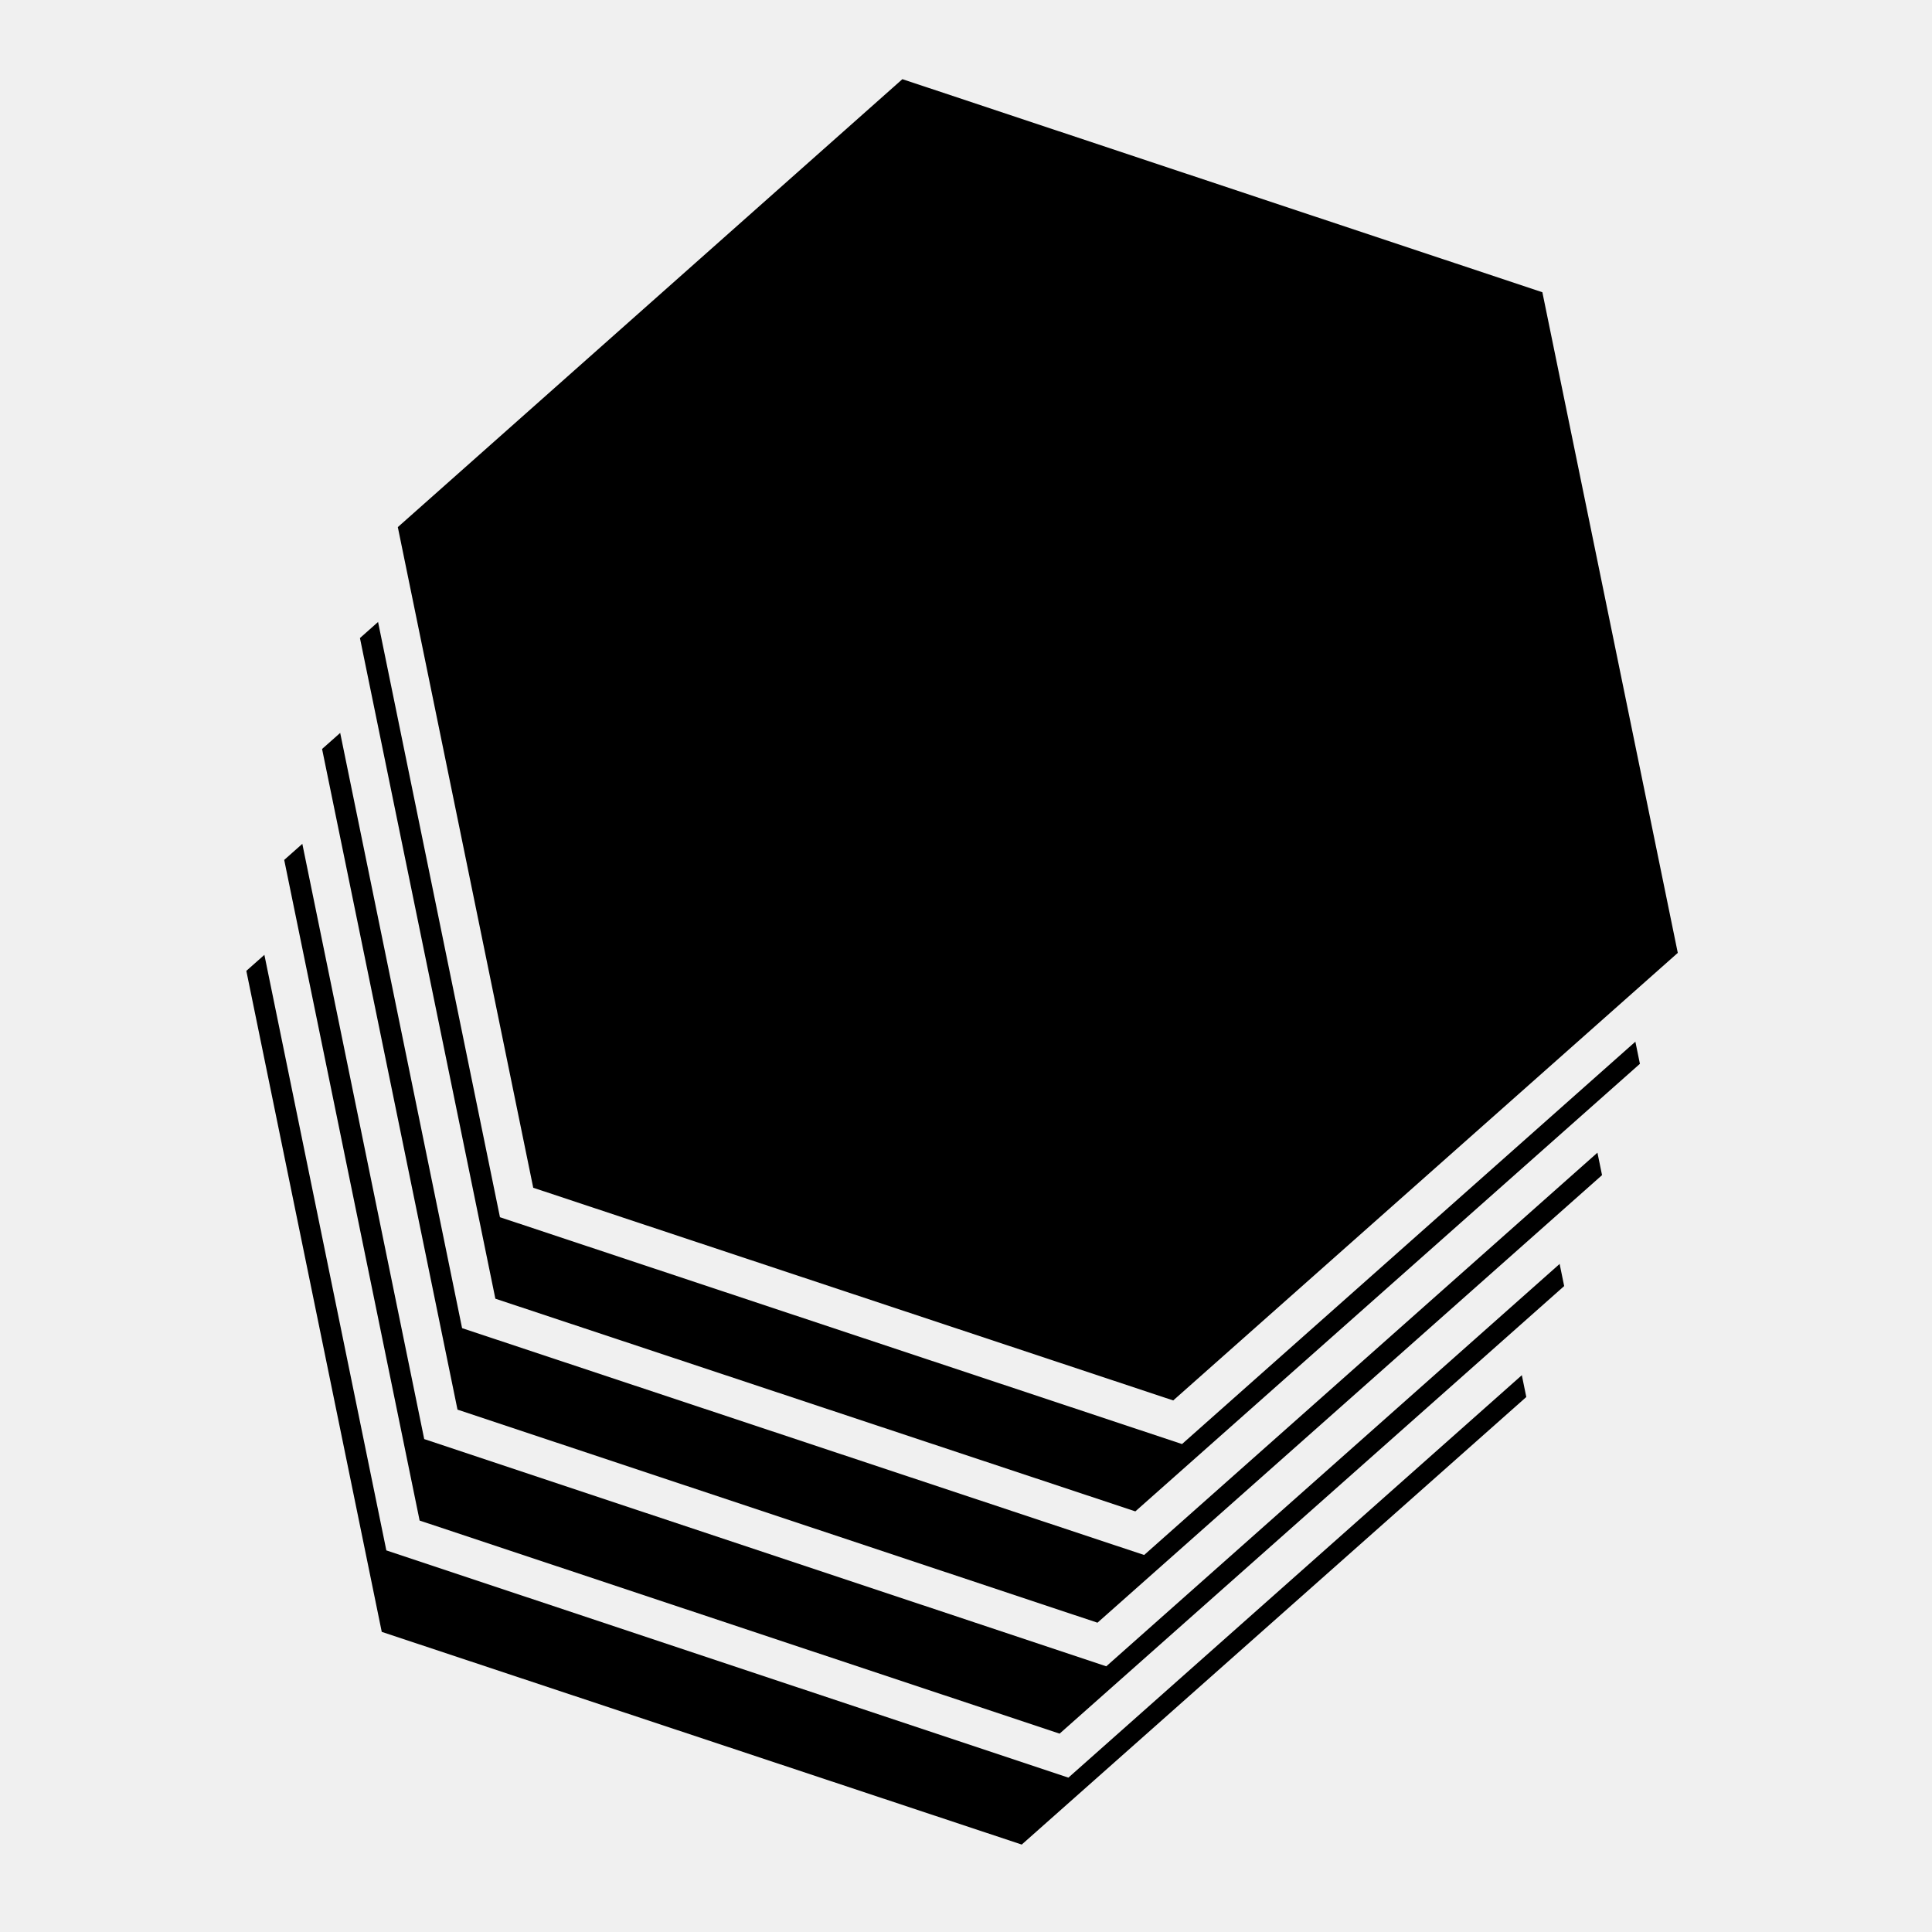
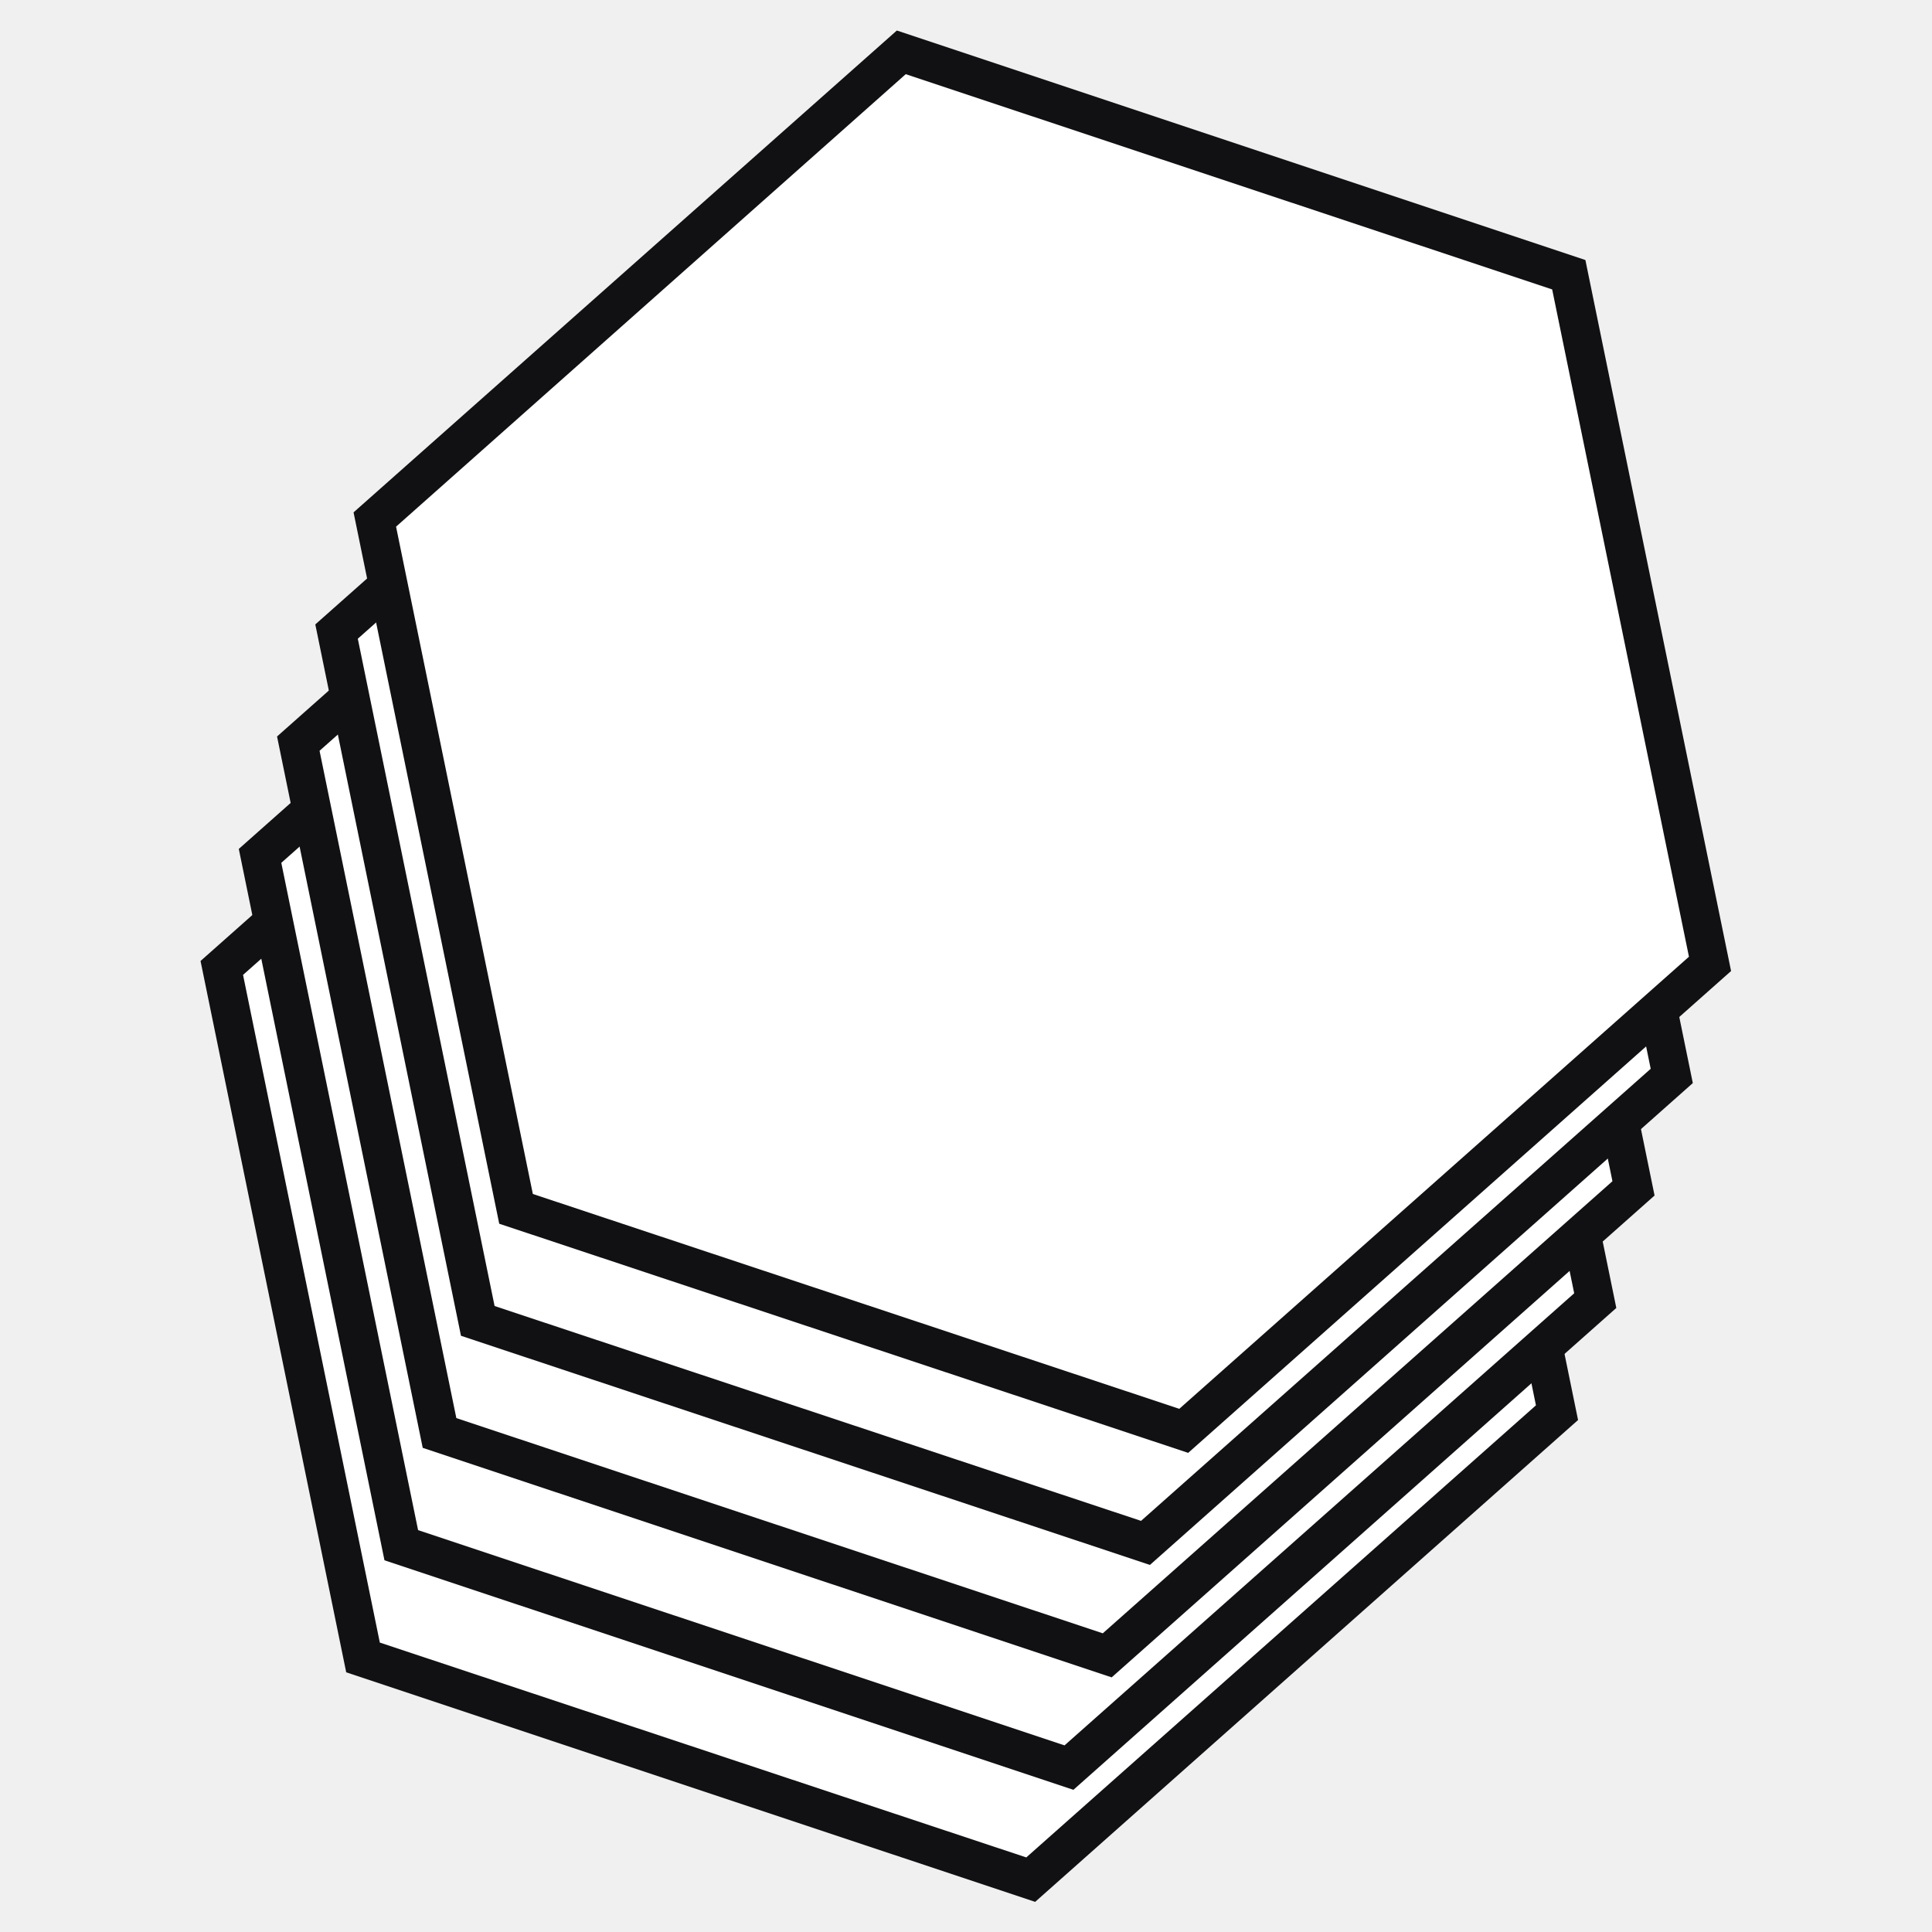
<svg xmlns="http://www.w3.org/2000/svg" viewBox="0 0 500 500" role="img">
-   <g transform="translate(1.48 1.48) scale(0.99)">
-     <defs>
-       <mask id="sp-ko-1" maskUnits="userSpaceOnUse" x="0" y="0" width="500" height="500">
-         <rect x="0" y="0" width="500" height="500" fill="#fff" />
-         <path d="M194.8,135.3L362.1,191l35.4,172.7l-131.9,117L98.3,425.1L62.9,252.3L194.8,135.3L194.8,135.3z M192.5,124L51.9,248.7         l37.7,184.1l178.3,59.4l140.5-124.7l-37.7-184.1L192.5,124L192.5,124z" fill="#000" />
-       </mask>
-       <mask id="sp-ko-2" maskUnits="userSpaceOnUse" x="0" y="0" width="500" height="500">
-         <rect x="0" y="0" width="500" height="500" fill="#fff" />
-         <path d="M204.7,106.3L372,162l35.4,172.7l-131.9,117l-167.3-55.7L72.8,223.3L204.7,106.3L204.7,106.3z M202.4,95L61.8,219.7         l37.7,184.1l178.3,59.4l140.5-124.7l-37.7-184.1L202.4,95L202.4,95z" fill="#000" />
-       </mask>
-       <mask id="sp-ko-3" maskUnits="userSpaceOnUse" x="0" y="0" width="500" height="500">
-         <rect x="0" y="0" width="500" height="500" fill="#fff" />
-         <path d="M214.6,77.3L381.9,133l35.4,172.7l-131.9,117L118.1,367L82.7,194.3L214.6,77.3L214.6,77.3z M212.3,65.9L71.7,190.6         l37.7,184.1l178.3,59.4l140.5-124.7l-37.7-184.1L212.3,65.9L212.3,65.9z" fill="#000" />
-       </mask>
-       <mask id="sp-ko-4" maskUnits="userSpaceOnUse" x="0" y="0" width="500" height="500">
-         <rect x="0" y="0" width="500" height="500" fill="#fff" />
-         <path d="M224.5,48.2l167.3,55.7l35.4,172.7l-131.9,117L128,338L92.6,165.3L224.5,48.2L224.5,48.2z M222.2,36.9L81.6,161.6         l37.7,184.1L297.6,405l140.5-124.7L400.4,96.3L222.2,36.9L222.2,36.9z" fill="#000" />
-       </mask>
-       <mask id="sp-ko-5" maskUnits="userSpaceOnUse" x="0" y="0" width="500" height="500">
-         <rect x="0" y="0" width="500" height="500" fill="#fff" />
-         <path d="M234.4,19.2l167.3,55.7l35.4,172.7l-131.9,117L137.9,309l-35.4-172.7L234.4,19.2L234.4,19.2z M232.1,7.9L91.5,132.6         l37.7,184.1L307.5,376l140.5-124.7L410.3,67.3L232.1,7.9L232.1,7.9z" fill="#000" />
-       </mask>
-     </defs>
-     <g mask="url(#sp-ko-5)">
-       <g mask="url(#sp-ko-4)">
-         <g mask="url(#sp-ko-3)">
-           <g mask="url(#sp-ko-2)">
-             <g mask="url(#sp-ko-1)">
-               <polygon points="94,428.9 57.4,250.5 193.6,129.6 366.4,187.2 403,365.6 266.8,486.4      " fill="currentColor" />
-             </g>
-             <polygon points="103.9,399.9 67.3,221.5 203.5,100.6 376.3,158.1 412.9,336.5 276.7,457.4      " fill="currentColor" />
-           </g>
-           <polygon points="113.8,370.9 77.2,192.5 213.4,71.6 386.2,129.1 422.8,307.5 286.6,428.4      " fill="currentColor" />
-         </g>
-         <polygon points="123.7,341.9 87.1,163.5 223.3,42.6 396.1,100.1 432.7,278.5 296.5,399.4      " fill="currentColor" />
-       </g>
-       <polygon points="133.6,312.8 97,134.4 233.2,13.6 406,71.1 442.6,249.5 306.4,370.4      " fill="currentColor" />
+   <g>
+     <g>
+       <polygon fill="#FFFFFF" points="94,428.9 57.4,250.5 193.6,129.6 366.4,187.2 403,365.6 266.8,486.4 " />
+       <path fill="#111114" d="M194.8,135.3L362.1,191l35.4,172.7l-131.9,117L98.3,425.1L62.9,252.3L194.8,135.3L194.8,135.3z M192.5,124L51.9,248.7 l37.7,184.1l178.3,59.4l140.5-124.7l-37.7-184.1L192.5,124L192.5,124z" />
+     </g>
+     <g>
+       <polygon fill="#FFFFFF" points="103.9,399.9 67.3,221.5 203.5,100.6 376.3,158.1 412.9,336.5 276.7,457.4 " />
+       <path fill="#111114" d="M204.7,106.3L372,162l35.4,172.7l-131.9,117l-167.3-55.7L72.8,223.3L204.7,106.3L204.7,106.3z M202.4,95L61.8,219.7 l37.7,184.1l178.3,59.4l140.5-124.7l-37.7-184.1L202.4,95L202.4,95z" />
+     </g>
+     <g>
+       <polygon fill="#FFFFFF" points="113.8,370.9 77.2,192.5 213.4,71.6 386.2,129.1 422.8,307.5 286.6,428.4 " />
+       <path fill="#111114" d="M214.6,77.3L381.9,133l35.4,172.7l-131.9,117L118.1,367L82.7,194.3L214.6,77.3L214.6,77.3z M212.3,65.9L71.7,190.6 l37.7,184.1l178.3,59.4l140.5-124.7l-37.7-184.1L212.3,65.9L212.3,65.9z" />
+     </g>
+     <g>
+       <polygon fill="#FFFFFF" points="123.7,341.9 87.1,163.5 223.3,42.6 396.1,100.1 432.7,278.5 296.5,399.4 " />
+       <path fill="#111114" d="M224.5,48.2l167.3,55.7l35.4,172.7l-131.9,117L128,338L92.6,165.3L224.5,48.2L224.5,48.2z M222.2,36.9L81.6,161.6 l37.7,184.1L297.6,405l140.5-124.7L400.4,96.3L222.2,36.9L222.2,36.9z" />
+     </g>
+     <g>
+       <polygon fill="#FFFFFF" points="133.6,312.8 97,134.4 233.2,13.6 406,71.1 442.6,249.5 306.4,370.4 " />
+       <path fill="#111114" d="M234.4,19.2l167.3,55.7l35.4,172.7l-131.9,117L137.9,309l-35.4-172.7L234.4,19.2L234.4,19.2z M232.1,7.9L91.5,132.6 l37.7,184.1L307.5,376l140.5-124.7L410.3,67.3L232.1,7.9L232.1,7.9z" />
    </g>
  </g>
</svg>
